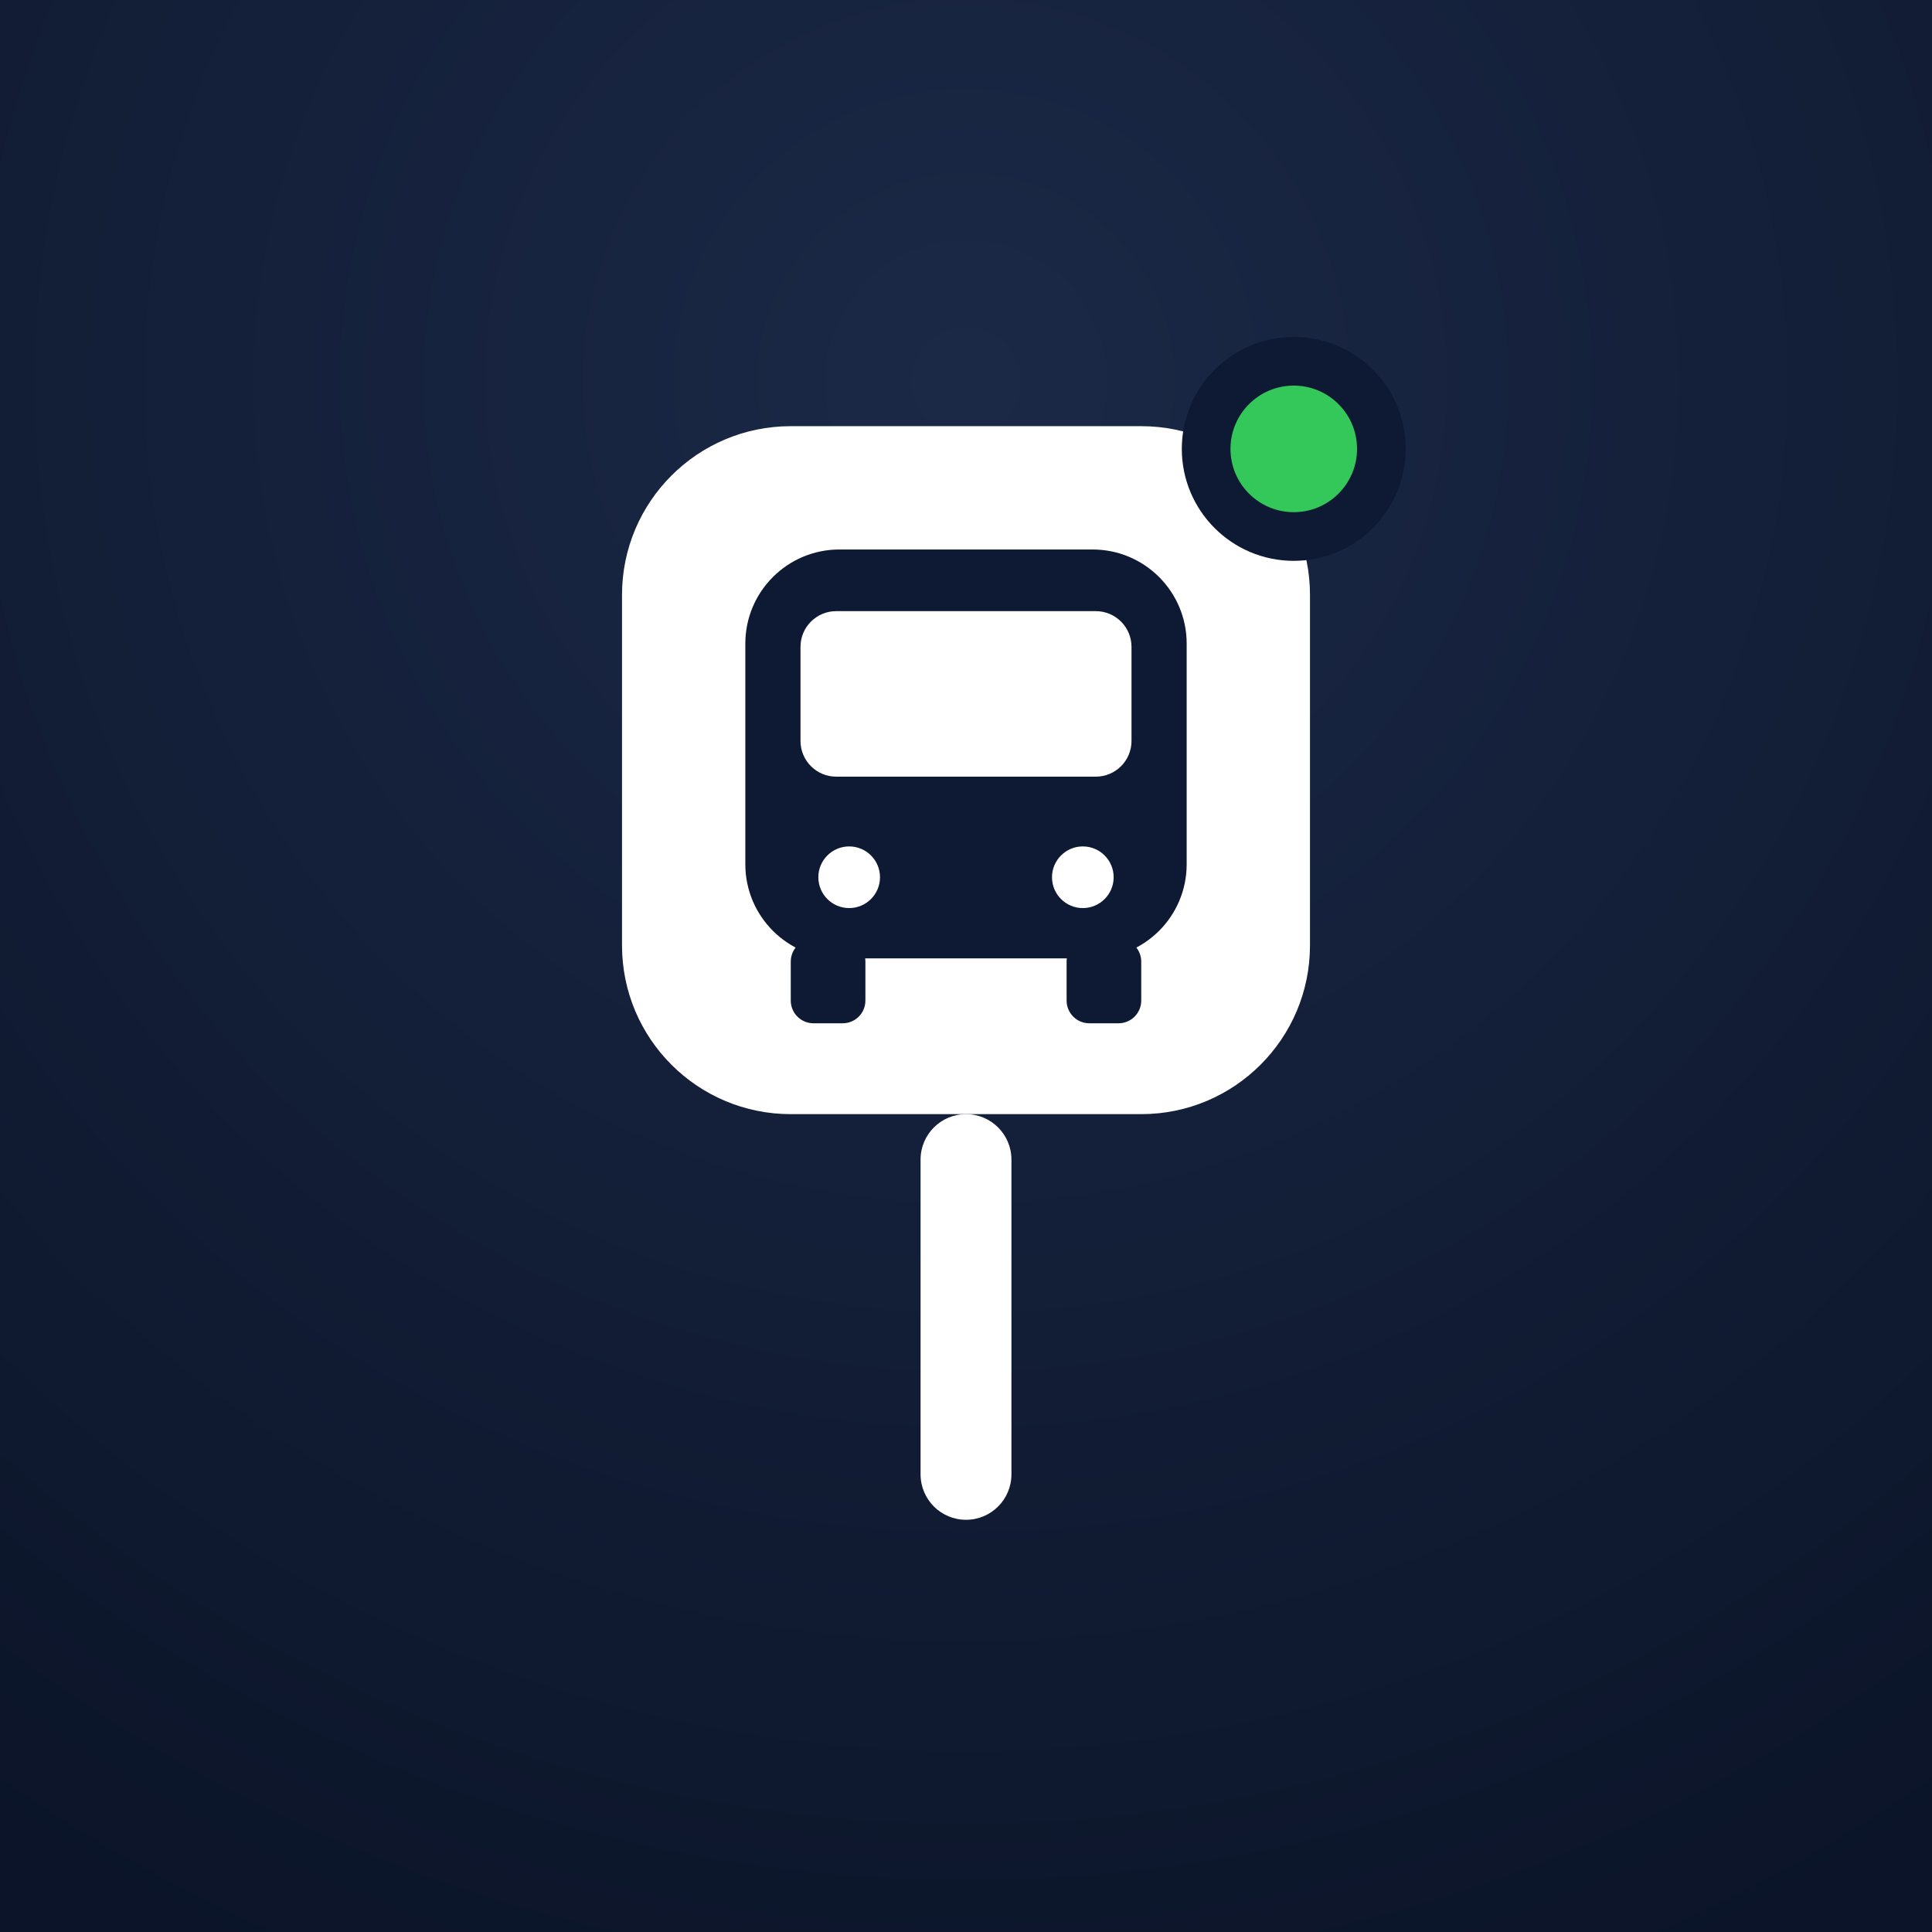
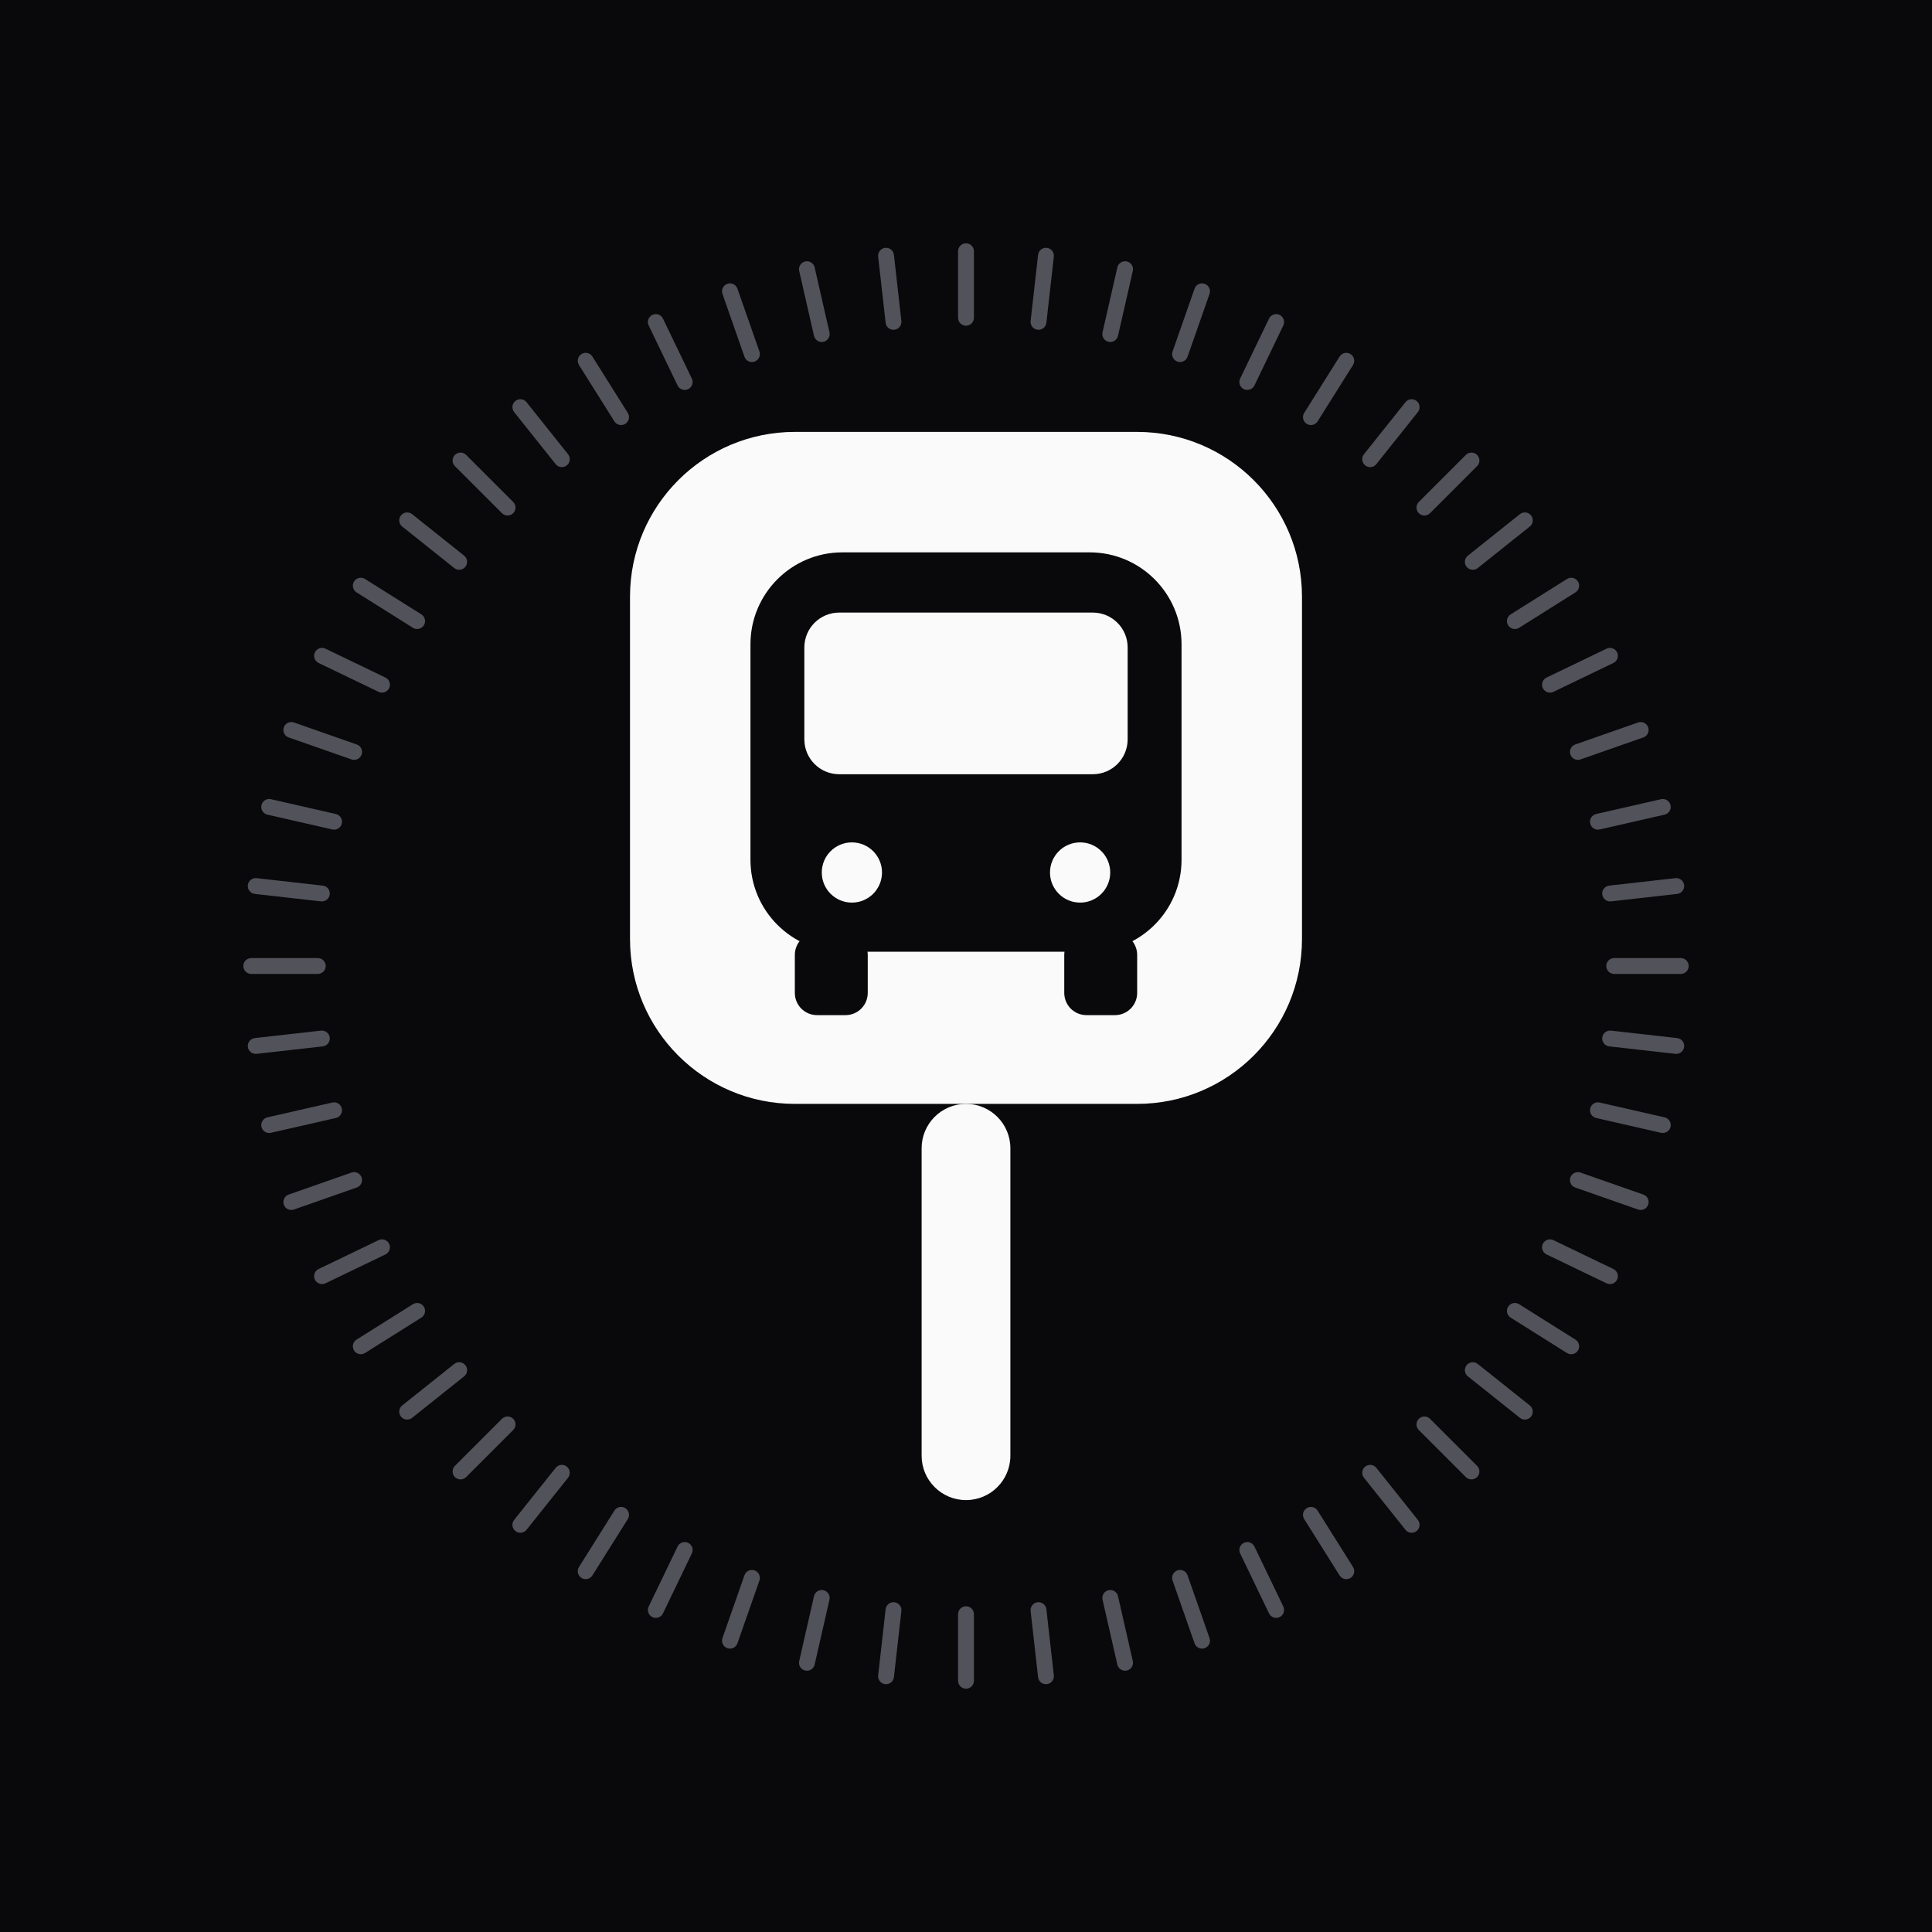
<svg xmlns="http://www.w3.org/2000/svg" viewBox="0 0 1024 1024">
+   <rect width="1024" height="1024" fill="#09090B" />
  <defs>
-     <radialGradient id="g" cx="0.5" cy="0.2" r="0.9">
-       <stop offset="0" stop-color="#1B2947" />
-       <stop offset="1" stop-color="#0B1428" />
-     </radialGradient>
+     <mask id="m">
+       <rect width="1024" height="1024" fill="black" />
+       <rect x="300" y="170" width="424" height="424" rx="104" fill="white" />
+       <rect x="376" y="246" width="272" height="252" rx="58" fill="black" />
+       <rect x="410" y="284" width="204" height="102" rx="22" fill="white" />
+       <circle cx="440" cy="448" r="19" fill="white" />
+       <circle cx="584" cy="448" r="19" fill="white" />
+       <rect x="404" y="486" width="46" height="52" rx="14" fill="black" />
+       <rect x="574" y="486" width="46" height="52" rx="14" fill="black" />
+       <rect x="484" y="594" width="56" height="250" rx="28" fill="white" />
+     </mask>
  </defs>
-   <rect width="1024" height="1024" fill="url(#g)" />
-   <g transform="translate(512 520) scale(0.86) translate(-512 -512)">
-     <rect x="300" y="170" width="424" height="424" rx="104" fill="#FFFFFF" />
-     <rect x="376" y="246" width="272" height="252" rx="58" fill="#0E1A33" />
-     <rect x="410" y="284" width="204" height="102" rx="22" fill="#FFFFFF" />
-     <circle cx="440" cy="448" r="19" fill="#FFFFFF" />
-     <circle cx="584" cy="448" r="19" fill="#FFFFFF" />
-     <rect x="404" y="486" width="46" height="52" rx="14" fill="#0E1A33" />
-     <rect x="574" y="486" width="46" height="52" rx="14" fill="#0E1A33" />
-     <rect x="484" y="594" width="56" height="250" rx="28" fill="#FFFFFF" />
-     <circle cx="714" cy="184" r="54" fill="#34C759" stroke="#0E1A33" stroke-width="30" />
+   <g transform="translate(512 512) scale(0.84) translate(-512 -507)">
+     <rect x="937.0" y="481.0" width="10" height="52" rx="5.0" fill="#52525B" transform="rotate(90.00 942.0 507.0)" />
+     <rect x="934.3" y="529.1" width="10" height="52" rx="5.0" fill="#52525B" transform="rotate(96.43 939.3 555.1)" />
+     <rect x="926.2" y="576.7" width="10" height="52" rx="5.0" fill="#52525B" transform="rotate(102.86 931.2 602.7)" />
+     <rect x="912.9" y="623.0" width="10" height="52" rx="5.0" fill="#52525B" transform="rotate(109.29 917.9 649.0)" />
+     <rect x="894.4" y="667.6" width="10" height="52" rx="5.0" fill="#52525B" transform="rotate(115.71 899.4 693.6)" />
+     <rect x="871.1" y="709.8" width="10" height="52" rx="5.0" fill="#52525B" transform="rotate(122.14 876.1 735.8)" />
+     <rect x="843.2" y="749.1" width="10" height="52" rx="5.0" fill="#52525B" transform="rotate(128.57 848.2 775.1)" />
+     <rect x="811.1" y="785.1" width="10" height="52" rx="5.0" fill="#52525B" transform="rotate(135.00 816.1 811.1)" />
+     <rect x="775.1" y="817.2" width="10" height="52" rx="5.0" fill="#52525B" transform="rotate(141.43 780.1 843.2)" />
+     <rect x="735.8" y="845.1" width="10" height="52" rx="5.0" fill="#52525B" transform="rotate(147.86 740.8 871.1)" />
+     <rect x="693.6" y="868.4" width="10" height="52" rx="5.0" fill="#52525B" transform="rotate(154.29 698.6 894.4)" />
+     <rect x="649.0" y="886.9" width="10" height="52" rx="5.0" fill="#52525B" transform="rotate(160.71 654.0 912.9)" />
+     <rect x="602.7" y="900.2" width="10" height="52" rx="5.0" fill="#52525B" transform="rotate(167.14 607.7 926.2)" />
+     <rect x="555.1" y="908.3" width="10" height="52" rx="5.0" fill="#52525B" transform="rotate(173.57 560.1 934.3)" />
+     <rect x="507.0" y="911.0" width="10" height="52" rx="5.0" fill="#52525B" transform="rotate(180.00 512.0 937.0)" />
+     <rect x="458.9" y="908.3" width="10" height="52" rx="5.0" fill="#52525B" transform="rotate(186.43 463.9 934.3)" />
+     <rect x="411.3" y="900.2" width="10" height="52" rx="5.0" fill="#52525B" transform="rotate(192.86 416.3 926.2)" />
+     <rect x="365.0" y="886.9" width="10" height="52" rx="5.0" fill="#52525B" transform="rotate(199.29 370.0 912.9)" />
+     <rect x="320.4" y="868.4" width="10" height="52" rx="5.0" fill="#52525B" transform="rotate(205.71 325.4 894.4)" />
+     <rect x="278.2" y="845.1" width="10" height="52" rx="5.0" fill="#52525B" transform="rotate(212.14 283.2 871.1)" />
+     <rect x="238.9" y="817.2" width="10" height="52" rx="5.0" fill="#52525B" transform="rotate(218.57 243.9 843.2)" />
+     <rect x="202.9" y="785.1" width="10" height="52" rx="5.0" fill="#52525B" transform="rotate(225.00 207.9 811.1)" />
+     <rect x="170.8" y="749.1" width="10" height="52" rx="5.0" fill="#52525B" transform="rotate(231.43 175.8 775.1)" />
+     <rect x="142.9" y="709.8" width="10" height="52" rx="5.0" fill="#52525B" transform="rotate(237.86 147.9 735.8)" />
+     <rect x="119.6" y="667.6" width="10" height="52" rx="5.0" fill="#52525B" transform="rotate(244.29 124.6 693.6)" />
+     <rect x="101.1" y="623.0" width="10" height="52" rx="5.0" fill="#52525B" transform="rotate(250.71 106.1 649.0)" />
+     <rect x="87.8" y="576.7" width="10" height="52" rx="5.0" fill="#52525B" transform="rotate(257.14 92.8 602.7)" />
+     <rect x="79.7" y="529.1" width="10" height="52" rx="5.0" fill="#52525B" transform="rotate(263.57 84.7 555.1)" />
+     <rect x="77.0" y="481.0" width="10" height="52" rx="5.0" fill="#52525B" transform="rotate(270.00 82.0 507.0)" />
+     <rect x="79.7" y="432.9" width="10" height="52" rx="5.0" fill="#52525B" transform="rotate(276.43 84.7 458.9)" />
+     <rect x="87.8" y="385.3" width="10" height="52" rx="5.0" fill="#52525B" transform="rotate(282.86 92.8 411.3)" />
+     <rect x="101.1" y="339.0" width="10" height="52" rx="5.0" fill="#52525B" transform="rotate(289.29 106.1 365.0)" />
+     <rect x="119.6" y="294.4" width="10" height="52" rx="5.0" fill="#52525B" transform="rotate(295.71 124.6 320.4)" />
+     <rect x="142.9" y="252.2" width="10" height="52" rx="5.0" fill="#52525B" transform="rotate(302.14 147.9 278.2)" />
+     <rect x="170.8" y="212.9" width="10" height="52" rx="5.0" fill="#52525B" transform="rotate(308.57 175.8 238.9)" />
+     <rect x="202.9" y="176.9" width="10" height="52" rx="5.0" fill="#52525B" transform="rotate(315.00 207.9 202.9)" />
+     <rect x="238.9" y="144.8" width="10" height="52" rx="5.0" fill="#52525B" transform="rotate(321.43 243.9 170.8)" />
+     <rect x="278.2" y="116.9" width="10" height="52" rx="5.0" fill="#52525B" transform="rotate(327.86 283.2 142.9)" />
+     <rect x="320.4" y="93.6" width="10" height="52" rx="5.0" fill="#52525B" transform="rotate(334.29 325.4 119.6)" />
+     <rect x="365.0" y="75.1" width="10" height="52" rx="5.0" fill="#52525B" transform="rotate(340.71 370.0 101.1)" />
+     <rect x="411.3" y="61.8" width="10" height="52" rx="5.0" fill="#52525B" transform="rotate(347.14 416.3 87.8)" />
+     <rect x="458.9" y="53.7" width="10" height="52" rx="5.0" fill="#52525B" transform="rotate(353.57 463.9 79.7)" />
+     <rect x="507.0" y="51.0" width="10" height="52" rx="5.0" fill="#52525B" transform="rotate(360.00 512.0 77.0)" />
+     <rect x="555.1" y="53.7" width="10" height="52" rx="5.0" fill="#52525B" transform="rotate(366.43 560.1 79.7)" />
+     <rect x="602.7" y="61.8" width="10" height="52" rx="5.0" fill="#52525B" transform="rotate(372.86 607.7 87.8)" />
+     <rect x="649.0" y="75.1" width="10" height="52" rx="5.0" fill="#52525B" transform="rotate(379.29 654.0 101.1)" />
+     <rect x="693.6" y="93.6" width="10" height="52" rx="5.0" fill="#52525B" transform="rotate(385.71 698.6 119.6)" />
+     <rect x="735.8" y="116.9" width="10" height="52" rx="5.0" fill="#52525B" transform="rotate(392.14 740.8 142.9)" />
+     <rect x="775.1" y="144.8" width="10" height="52" rx="5.0" fill="#52525B" transform="rotate(398.57 780.1 170.8)" />
+     <rect x="811.1" y="176.9" width="10" height="52" rx="5.0" fill="#52525B" transform="rotate(405.00 816.1 202.9)" />
+     <rect x="843.2" y="212.9" width="10" height="52" rx="5.0" fill="#52525B" transform="rotate(411.43 848.2 238.9)" />
+     <rect x="871.1" y="252.2" width="10" height="52" rx="5.0" fill="#52525B" transform="rotate(417.86 876.1 278.2)" />
+     <rect x="894.4" y="294.4" width="10" height="52" rx="5.0" fill="#52525B" transform="rotate(424.29 899.4 320.4)" />
+     <rect x="912.9" y="339.0" width="10" height="52" rx="5.0" fill="#52525B" transform="rotate(430.71 917.9 365.0)" />
+     <rect x="926.2" y="385.3" width="10" height="52" rx="5.0" fill="#52525B" transform="rotate(437.14 931.2 411.3)" />
+     <rect x="934.3" y="432.9" width="10" height="52" rx="5.0" fill="#52525B" transform="rotate(443.57 939.3 458.9)" />
+     <rect width="1024" height="1024" fill="#FAFAFA" mask="url(#m)" />
  </g>
</svg>
